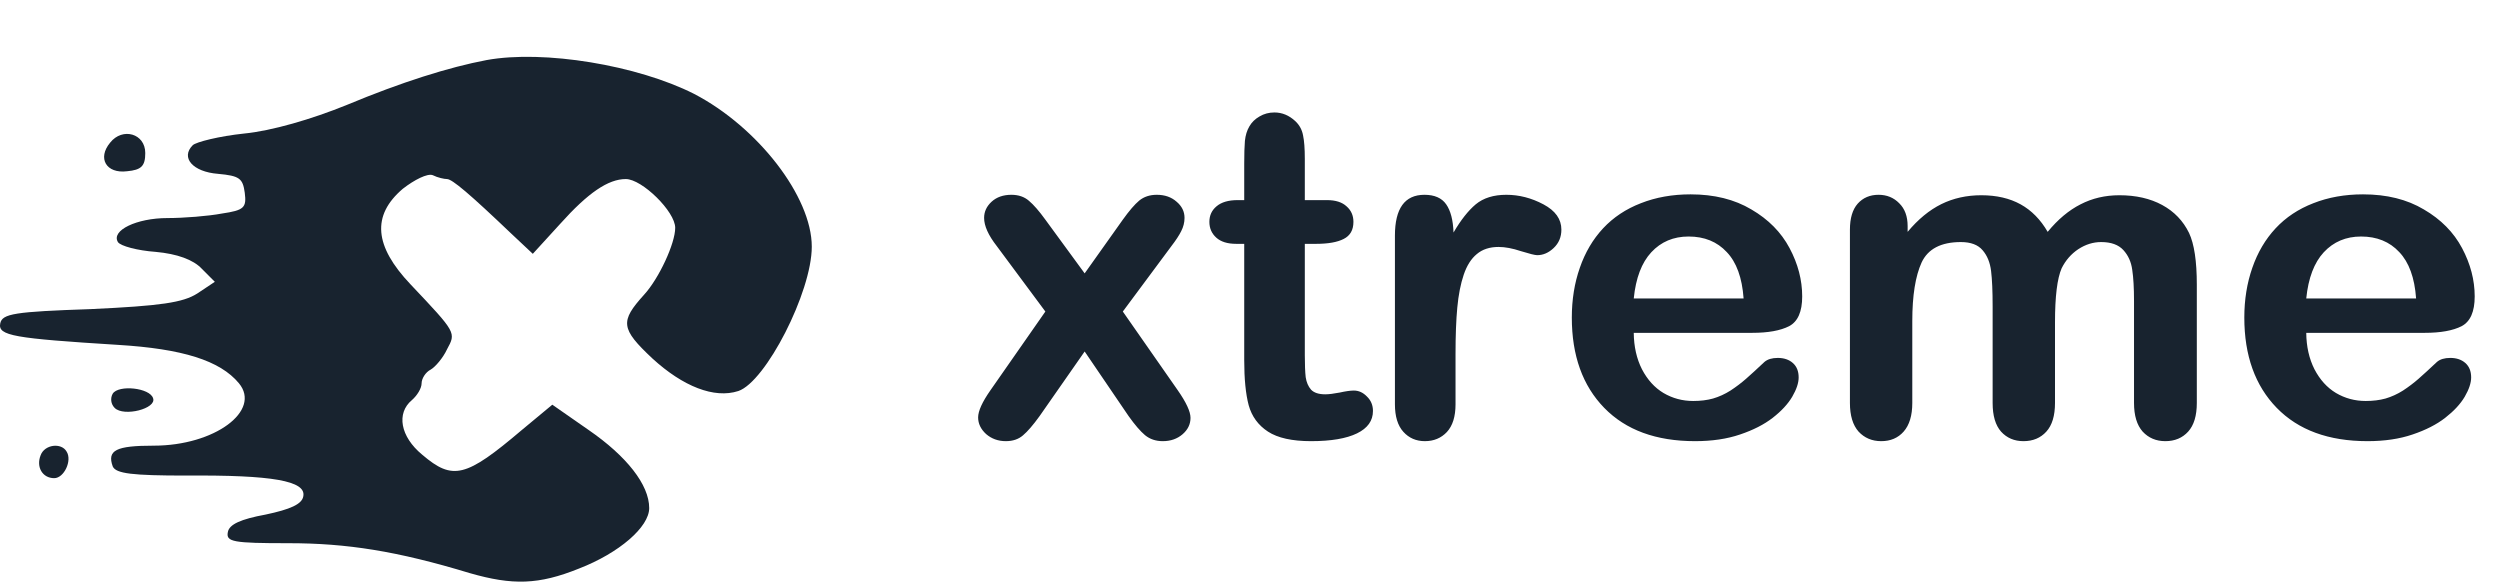
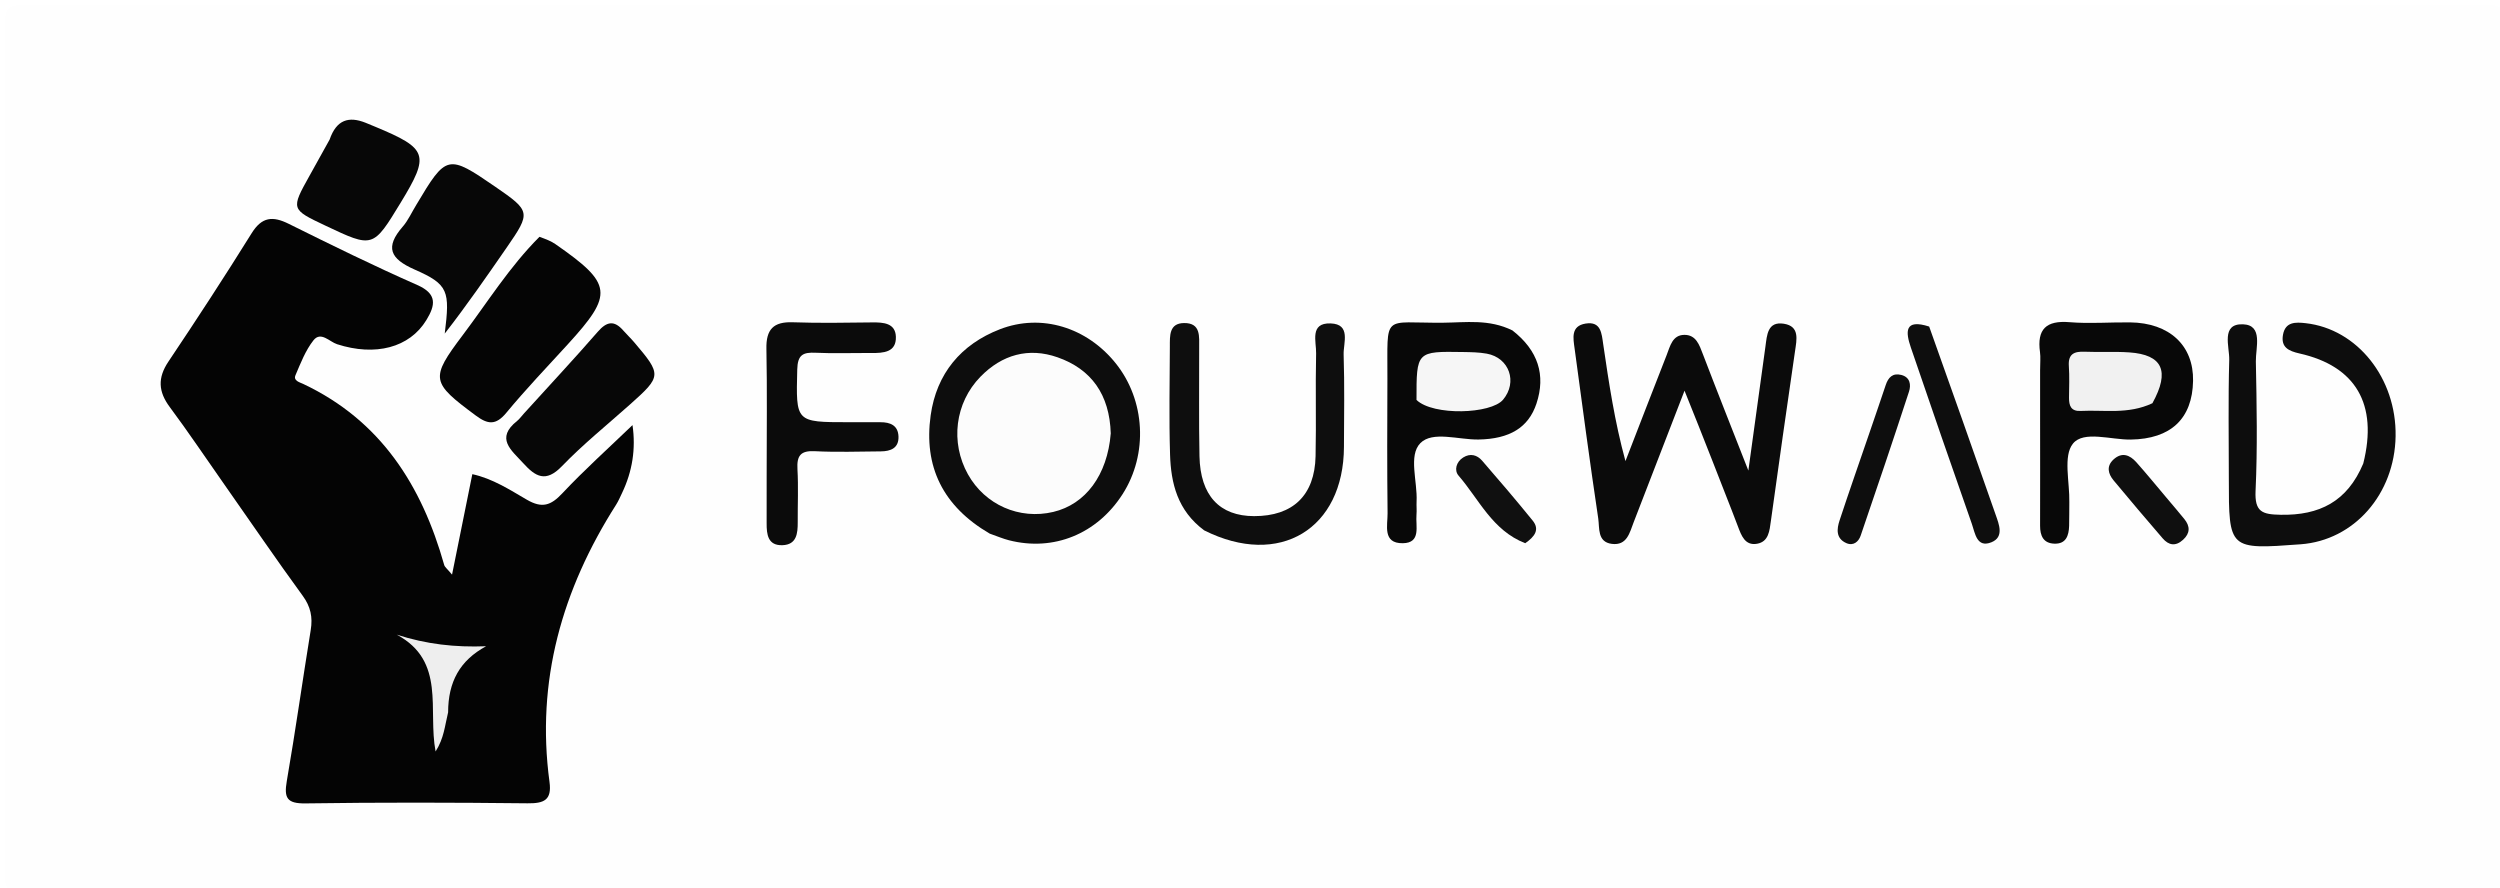
- <svg xmlns="http://www.w3.org/2000/svg" width="132" height="31" viewBox="0 0 132 31" fill="none">
-   <path d="M59.59 21.969L57.27 18.559L54.891 21.969C54.547 22.445 54.254 22.785 54.012 22.988C53.777 23.191 53.477 23.293 53.109 23.293C52.703 23.293 52.355 23.168 52.066 22.918C51.785 22.66 51.645 22.367 51.645 22.039C51.645 21.703 51.863 21.223 52.301 20.598L55.195 16.449L52.629 12.992C52.184 12.422 51.961 11.926 51.961 11.504C51.961 11.176 52.094 10.891 52.359 10.648C52.625 10.406 52.973 10.285 53.402 10.285C53.777 10.285 54.086 10.391 54.328 10.602C54.578 10.812 54.867 11.145 55.195 11.598L57.27 14.434L59.285 11.598C59.621 11.129 59.91 10.793 60.152 10.59C60.402 10.387 60.711 10.285 61.078 10.285C61.5 10.285 61.848 10.406 62.121 10.648C62.402 10.883 62.543 11.168 62.543 11.504C62.543 11.746 62.484 11.98 62.367 12.207C62.258 12.426 62.086 12.688 61.852 12.992L59.285 16.449L62.18 20.598C62.633 21.246 62.859 21.734 62.859 22.062C62.859 22.398 62.719 22.688 62.438 22.93C62.156 23.172 61.809 23.293 61.395 23.293C61.027 23.293 60.715 23.188 60.457 22.977C60.207 22.766 59.918 22.43 59.59 21.969ZM65.344 10.566H65.695V8.645C65.695 8.129 65.707 7.727 65.731 7.438C65.762 7.141 65.84 6.887 65.965 6.676C66.09 6.457 66.269 6.281 66.504 6.148C66.738 6.008 67 5.938 67.289 5.938C67.695 5.938 68.062 6.09 68.391 6.395C68.609 6.598 68.746 6.848 68.801 7.145C68.863 7.434 68.894 7.848 68.894 8.387V10.566H70.066C70.519 10.566 70.863 10.676 71.098 10.895C71.34 11.105 71.461 11.379 71.461 11.715C71.461 12.145 71.289 12.445 70.945 12.617C70.609 12.789 70.125 12.875 69.492 12.875H68.894V18.758C68.894 19.258 68.91 19.645 68.941 19.918C68.981 20.184 69.074 20.402 69.223 20.574C69.379 20.738 69.629 20.82 69.973 20.82C70.16 20.82 70.414 20.789 70.734 20.727C71.055 20.656 71.305 20.621 71.484 20.621C71.742 20.621 71.973 20.727 72.176 20.938C72.387 21.141 72.492 21.395 72.492 21.699C72.492 22.215 72.211 22.609 71.648 22.883C71.086 23.156 70.277 23.293 69.223 23.293C68.223 23.293 67.465 23.125 66.949 22.789C66.434 22.453 66.094 21.988 65.93 21.395C65.773 20.801 65.695 20.008 65.695 19.016V12.875H65.273C64.812 12.875 64.461 12.766 64.219 12.547C63.977 12.328 63.855 12.051 63.855 11.715C63.855 11.379 63.98 11.105 64.231 10.895C64.488 10.676 64.859 10.566 65.344 10.566ZM76.852 18.676V21.348C76.852 21.996 76.699 22.484 76.394 22.812C76.09 23.133 75.703 23.293 75.234 23.293C74.773 23.293 74.394 23.129 74.098 22.801C73.801 22.473 73.652 21.988 73.652 21.348V12.441C73.652 11.004 74.172 10.285 75.211 10.285C75.742 10.285 76.125 10.453 76.359 10.789C76.594 11.125 76.723 11.621 76.746 12.277C77.129 11.621 77.519 11.125 77.918 10.789C78.324 10.453 78.863 10.285 79.535 10.285C80.207 10.285 80.859 10.453 81.492 10.789C82.125 11.125 82.441 11.57 82.441 12.125C82.441 12.516 82.305 12.84 82.031 13.098C81.766 13.348 81.477 13.473 81.164 13.473C81.047 13.473 80.762 13.402 80.309 13.262C79.863 13.113 79.469 13.039 79.125 13.039C78.656 13.039 78.273 13.164 77.977 13.414C77.68 13.656 77.449 14.02 77.285 14.504C77.121 14.988 77.008 15.566 76.945 16.238C76.883 16.902 76.852 17.715 76.852 18.676ZM92.519 17.574H86.262C86.269 18.301 86.414 18.941 86.695 19.496C86.984 20.051 87.363 20.469 87.832 20.75C88.309 21.031 88.832 21.172 89.402 21.172C89.785 21.172 90.133 21.129 90.445 21.043C90.766 20.949 91.074 20.809 91.371 20.621C91.668 20.426 91.941 20.219 92.191 20C92.441 19.781 92.766 19.484 93.164 19.109C93.328 18.969 93.562 18.898 93.867 18.898C94.195 18.898 94.461 18.988 94.664 19.168C94.867 19.348 94.969 19.602 94.969 19.93C94.969 20.219 94.856 20.559 94.629 20.949C94.402 21.332 94.059 21.703 93.598 22.062C93.144 22.414 92.57 22.707 91.875 22.941C91.188 23.176 90.394 23.293 89.496 23.293C87.441 23.293 85.844 22.707 84.703 21.535C83.562 20.363 82.992 18.773 82.992 16.766C82.992 15.82 83.133 14.945 83.414 14.141C83.695 13.328 84.106 12.633 84.644 12.055C85.184 11.477 85.848 11.035 86.637 10.73C87.426 10.418 88.301 10.262 89.262 10.262C90.512 10.262 91.582 10.527 92.473 11.059C93.371 11.582 94.043 12.262 94.488 13.098C94.934 13.934 95.156 14.785 95.156 15.652C95.156 16.457 94.926 16.98 94.465 17.223C94.004 17.457 93.356 17.574 92.519 17.574ZM86.262 15.758H92.062C91.984 14.664 91.688 13.848 91.172 13.309C90.664 12.762 89.992 12.488 89.156 12.488C88.359 12.488 87.703 12.766 87.188 13.32C86.68 13.867 86.371 14.68 86.262 15.758ZM108.504 17.023V21.277C108.504 21.949 108.352 22.453 108.047 22.789C107.742 23.125 107.34 23.293 106.84 23.293C106.355 23.293 105.961 23.125 105.656 22.789C105.359 22.453 105.211 21.949 105.211 21.277V16.18C105.211 15.375 105.184 14.75 105.129 14.305C105.074 13.859 104.926 13.496 104.684 13.215C104.441 12.926 104.059 12.781 103.535 12.781C102.488 12.781 101.797 13.141 101.461 13.859C101.133 14.578 100.969 15.609 100.969 16.953V21.277C100.969 21.941 100.816 22.445 100.512 22.789C100.215 23.125 99.82 23.293 99.328 23.293C98.844 23.293 98.445 23.125 98.133 22.789C97.828 22.445 97.676 21.941 97.676 21.277V12.125C97.676 11.523 97.812 11.066 98.086 10.754C98.367 10.441 98.734 10.285 99.188 10.285C99.625 10.285 99.988 10.434 100.277 10.73C100.574 11.02 100.723 11.422 100.723 11.938V12.242C101.277 11.578 101.871 11.09 102.504 10.777C103.137 10.465 103.84 10.309 104.613 10.309C105.418 10.309 106.109 10.469 106.688 10.789C107.266 11.109 107.742 11.594 108.117 12.242C108.656 11.586 109.234 11.102 109.852 10.789C110.469 10.469 111.152 10.309 111.902 10.309C112.777 10.309 113.531 10.48 114.164 10.824C114.797 11.168 115.27 11.66 115.582 12.301C115.855 12.879 115.992 13.789 115.992 15.031V21.277C115.992 21.949 115.84 22.453 115.535 22.789C115.23 23.125 114.828 23.293 114.328 23.293C113.844 23.293 113.445 23.125 113.133 22.789C112.828 22.445 112.676 21.941 112.676 21.277V15.898C112.676 15.211 112.645 14.66 112.582 14.246C112.527 13.832 112.371 13.484 112.113 13.203C111.855 12.922 111.465 12.781 110.941 12.781C110.52 12.781 110.117 12.906 109.734 13.156C109.359 13.406 109.066 13.742 108.855 14.164C108.621 14.703 108.504 15.656 108.504 17.023ZM128.027 17.574H121.77C121.777 18.301 121.922 18.941 122.203 19.496C122.492 20.051 122.871 20.469 123.34 20.75C123.816 21.031 124.34 21.172 124.91 21.172C125.293 21.172 125.641 21.129 125.953 21.043C126.273 20.949 126.582 20.809 126.879 20.621C127.176 20.426 127.449 20.219 127.699 20C127.949 19.781 128.273 19.484 128.672 19.109C128.836 18.969 129.07 18.898 129.375 18.898C129.703 18.898 129.969 18.988 130.172 19.168C130.375 19.348 130.477 19.602 130.477 19.93C130.477 20.219 130.363 20.559 130.137 20.949C129.91 21.332 129.566 21.703 129.105 22.062C128.652 22.414 128.078 22.707 127.383 22.941C126.695 23.176 125.902 23.293 125.004 23.293C122.949 23.293 121.352 22.707 120.211 21.535C119.07 20.363 118.5 18.773 118.5 16.766C118.5 15.82 118.641 14.945 118.922 14.141C119.203 13.328 119.613 12.633 120.152 12.055C120.691 11.477 121.355 11.035 122.145 10.73C122.934 10.418 123.809 10.262 124.77 10.262C126.02 10.262 127.09 10.527 127.98 11.059C128.879 11.582 129.551 12.262 129.996 13.098C130.441 13.934 130.664 14.785 130.664 15.652C130.664 16.457 130.434 16.98 129.973 17.223C129.512 17.457 128.863 17.574 128.027 17.574ZM121.77 15.758H127.57C127.492 14.664 127.195 13.848 126.68 13.309C126.172 12.762 125.5 12.488 124.664 12.488C123.867 12.488 123.211 12.766 122.695 13.32C122.188 13.867 121.879 14.68 121.77 15.758Z" fill="#18232F" />
-   <path d="M25.695 3.171C23.703 3.548 21.197 4.338 18.313 5.54C16.459 6.295 14.33 6.913 12.888 7.051C11.584 7.188 10.348 7.497 10.176 7.668C9.524 8.321 10.176 9.076 11.515 9.179C12.648 9.282 12.82 9.42 12.923 10.175C13.026 10.964 12.888 11.102 11.721 11.274C11 11.411 9.695 11.514 8.837 11.514C7.223 11.514 5.85 12.166 6.228 12.784C6.365 12.99 7.258 13.23 8.219 13.299C9.352 13.402 10.21 13.711 10.657 14.192L11.343 14.879L10.416 15.497C9.661 15.977 8.494 16.149 4.786 16.321C0.769 16.458 0.116 16.561 0.013 17.076C-0.124 17.728 0.734 17.866 6.228 18.209C9.627 18.415 11.618 19.033 12.614 20.235C13.815 21.677 11.343 23.531 8.116 23.531C6.125 23.531 5.644 23.771 5.953 24.629C6.125 25.007 6.983 25.11 9.833 25.11C14.365 25.076 16.184 25.385 16.013 26.209C15.944 26.621 15.326 26.895 14.021 27.17C12.717 27.41 12.099 27.685 12.03 28.097C11.927 28.612 12.305 28.681 15.223 28.681C18.313 28.681 20.957 29.093 24.802 30.26C27.068 30.912 28.441 30.878 30.57 30.02C32.699 29.196 34.278 27.822 34.278 26.827C34.278 25.591 33.077 24.08 31.085 22.707L29.162 21.368L27.549 22.707C24.596 25.213 23.909 25.385 22.296 24.011C21.128 23.05 20.922 21.814 21.746 21.127C22.021 20.887 22.261 20.509 22.261 20.235C22.261 19.994 22.467 19.651 22.742 19.514C22.982 19.376 23.394 18.896 23.6 18.449C24.081 17.557 24.115 17.591 21.678 15.016C19.755 12.99 19.618 11.377 21.266 9.969C21.884 9.488 22.57 9.145 22.845 9.248C23.12 9.385 23.463 9.454 23.6 9.454C23.875 9.454 24.802 10.243 26.999 12.338L28.132 13.402L29.574 11.823C31.051 10.175 32.115 9.454 33.042 9.454C33.901 9.454 35.651 11.171 35.651 12.029C35.651 12.853 34.793 14.707 34.004 15.565C32.733 16.973 32.767 17.351 34.45 18.93C36.063 20.406 37.712 21.059 38.982 20.647C40.424 20.166 42.862 15.428 42.862 13.024C42.862 10.381 40.012 6.707 36.647 4.956C33.66 3.445 28.716 2.621 25.695 3.171Z" fill="#18232F" />
-   <path d="M5.816 7.531C5.129 8.355 5.609 9.179 6.708 9.042C7.464 8.973 7.67 8.767 7.67 8.08C7.67 7.05 6.468 6.707 5.816 7.531Z" fill="#18232F" />
-   <path d="M5.953 20.784C5.816 21.024 5.85 21.333 6.056 21.539C6.537 22.02 8.288 21.573 8.082 21.024C7.91 20.475 6.262 20.303 5.953 20.784Z" fill="#18232F" />
-   <path d="M2.142 24.046C1.901 24.664 2.245 25.247 2.863 25.247C3.378 25.247 3.824 24.32 3.515 23.84C3.24 23.359 2.348 23.462 2.142 24.046Z" fill="#18232F" />
+ <svg xmlns="http://www.w3.org/2000/svg" version="1.1" id="Layer_1" x="0px" y="0px" width="100%" viewBox="0 0 473 168" enable-background="new 0 0 473 168" xml:space="preserve">
+   <path fill="#FEFEFE" opacity="1" stroke="none" d=" M298,169   C200,169 102.5,168.977 5,169.096   C1.576,169.1 0.894,168.425 0.903,165   C1.042,111.667 1.042,58.333 0.903,5   C0.894,1.576 1.576,0.903 5,0.905   C160,1.015 315,1.015 470,0.905   C473.423,0.903 474.106,1.574 474.097,5   C473.958,58.333 473.958,111.666 474.097,164.999   C474.106,168.424 473.426,169.105 470,169.097   C412.834,168.961 355.667,169 298,169  z" />
+   <path fill="#040404" opacity="1" stroke="none" d=" M42.404,91.604   C38.847,86.547 35.611,81.699 32.132,77.032   C29.943,74.095 29.794,71.503 31.87,68.407   C37.242,60.396 42.515,52.313 47.613,44.125   C49.557,41.003 51.602,40.846 54.639,42.354   C62.676,46.342 70.736,50.305 78.943,53.922   C82.805,55.624 82.359,57.783 80.667,60.56   C77.477,65.795 70.997,67.454 63.776,65.125   C62.348,64.665 60.695,62.625 59.308,64.386   C57.799,66.3 56.877,68.714 55.903,70.997   C55.457,72.04 56.704,72.326 57.355,72.634   C72.034,79.562 79.801,91.848 84.045,106.899   C84.156,107.292 84.594,107.594 85.527,108.72   C86.891,101.962 88.11,95.926 89.364,89.712   C93.212,90.554 96.443,92.665 99.682,94.545   C102.559,96.215 104.219,95.652 106.383,93.346   C110.554,88.902 115.109,84.82 119.669,80.43   C120.321,84.934 119.644,89.193 117.69,93.281   C117.332,94.031 117.004,94.804 116.561,95.501   C106.349,111.542 101.386,128.849 103.967,147.947   C104.433,151.388 102.924,152.021 99.798,151.986   C85.809,151.832 71.816,151.797 57.829,152.004   C54.298,152.056 53.706,150.99 54.262,147.777   C55.904,138.275 57.243,128.722 58.789,119.203   C59.185,116.764 58.781,114.788 57.268,112.714   C52.266,105.861 47.487,98.844 42.404,91.604  z" />
+   <path fill="#0B0B0B" opacity="1" stroke="none" d=" M323.962,87.129   C322.27,82.79 320.681,78.826 318.712,73.917   C315.255,82.853 312.167,90.812 309.1,98.781   C308.325,100.795 307.836,103.263 304.96,102.902   C302.178,102.553 302.653,99.876 302.388,98.105   C300.79,87.409 299.367,76.687 297.919,65.97   C297.652,63.996 297.154,61.673 300.007,61.217   C302.916,60.753 303.027,63.089 303.322,65.094   C304.4,72.429 305.486,79.764 307.537,87.239   C310.132,80.548 312.709,73.85 315.334,67.171   C315.987,65.509 316.41,63.359 318.7,63.357   C320.902,63.354 321.513,65.25 322.193,67.028   C324.839,73.958 327.582,80.85 330.789,89.033   C331.994,80.284 333.007,72.926 334.02,65.568   C334.317,63.409 334.398,60.756 337.509,61.251   C340.532,61.732 339.938,64.236 339.619,66.436   C338.067,77.138 336.527,87.842 335.053,98.555   C334.793,100.448 334.63,102.485 332.451,102.875   C330.158,103.286 329.474,101.348 328.799,99.557   C327.276,95.518 325.649,91.519 323.962,87.129  z" />
+   <path fill="#0D0D0D" opacity="1" stroke="none" d=" M187.256,100.962   C178.382,95.79 174.721,88.253 176.085,78.561   C177.191,70.697 181.81,65.149 189.183,62.295   C197.061,59.247 205.653,61.954 211.094,68.737   C216.704,75.732 217.244,85.898 212.407,93.47   C207.583,101.024 199.352,104.385 190.897,102.218   C189.78,101.932 188.706,101.475 187.256,100.962  z" />
+   <path fill="#0D0D0D" opacity="1" stroke="none" d=" M447.131,87.69   C449.948,76.47 445.695,69.267 435.07,66.877   C433.014,66.415 431.511,65.715 431.942,63.335   C432.39,60.858 434.322,60.933 436.23,61.146   C446.002,62.237 453.425,71.565 453.248,82.525   C453.071,93.492 445.399,102.23 435.289,102.979   C421.695,103.987 421.695,103.987 421.695,90.572   C421.695,83.076 421.561,75.576 421.772,68.086   C421.841,65.608 420.136,61.203 424.373,61.356   C428.242,61.496 426.756,65.808 426.807,68.384   C426.967,76.543 427.131,84.72 426.753,92.865   C426.567,96.883 428.029,97.333 431.517,97.396   C438.809,97.527 444.098,94.931 447.131,87.69  z" />
+   <path fill="#050505" opacity="1" stroke="none" d=" M102.066,44.805   C103.324,45.264 104.267,45.62 105.069,46.178   C115.907,53.715 116.129,55.613 107.42,65.15   C103.504,69.439 99.481,73.643 95.783,78.113   C93.794,80.516 92.286,80.303 90.015,78.617   C81.551,72.33 81.323,71.667 87.583,63.36   C92.26,57.155 96.37,50.516 102.066,44.805  z" />
+   <path fill="#0E0E0E" opacity="1" stroke="none" d=" M227.824,100.341   C222.781,96.593 221.546,91.447 221.376,86.019   C221.164,79.205 221.311,72.378 221.336,65.557   C221.343,63.561 221.162,61.154 224.02,61.121   C227.249,61.084 226.874,63.709 226.883,65.847   C226.91,72.668 226.803,79.491 226.941,86.309   C227.091,93.758 230.742,97.647 237.283,97.652   C244.611,97.657 248.741,93.734 248.907,86.316   C249.051,79.831 248.86,73.338 249.009,66.853   C249.06,64.648 247.744,61.063 251.735,61.189   C255.674,61.313 254.144,64.901 254.215,67.078   C254.404,72.895 254.294,78.722 254.276,84.545   C254.228,100.061 242.084,107.499 227.824,100.341  z" />
+   <path fill="#080808" opacity="1" stroke="none" d=" M286.153,62.518   C291.035,66.324 292.48,70.984 290.699,76.356   C289.194,80.894 285.63,83.06 279.731,83.157   C275.957,83.219 271.035,81.495 268.728,83.844   C266.431,86.184 268.213,91.1 268.017,94.881   C267.975,95.71 268.074,96.549 267.999,97.374   C267.804,99.516 268.927,102.732 265.41,102.777   C261.529,102.827 262.557,99.381 262.53,97.106   C262.429,88.626 262.46,80.145 262.497,71.664   C262.551,59.079 261.382,61.164 273.056,61.058   C277.338,61.02 281.725,60.329 286.153,62.518  z" />
+   <path fill="#080808" opacity="1" stroke="none" d=" M385.988,70.099   C385.988,68.618 386.102,67.606 385.968,66.628   C385.37,62.275 387.137,60.591 391.556,60.957   C395.348,61.272 399.188,60.951 403.006,60.994   C410.466,61.08 415.051,65.368 414.928,72.066   C414.795,79.25 410.694,83.055 403.142,83.167   C399.367,83.223 394.225,81.428 392.204,83.932   C390.304,86.284 391.605,91.229 391.516,95.033   C391.481,96.527 391.531,98.022 391.479,99.515   C391.416,101.324 390.914,102.928 388.704,102.862   C386.611,102.799 385.979,101.381 385.985,99.474   C386.007,92.667 385.99,85.859 385.988,79.052   C385.987,76.229 385.988,73.406 385.988,70.099  z" />
+   <path fill="#0B0B0B" opacity="1" stroke="none" d=" M145.052,89.974   C145.052,81.646 145.16,73.811 145.004,65.981   C144.931,62.325 146.325,60.843 150.001,60.974   C154.994,61.153 159.999,61.06 164.998,61   C167.138,60.974 169.412,61.122 169.5,63.708   C169.602,66.675 167.13,66.808 164.845,66.791   C161.345,66.764 157.839,66.91 154.347,66.741   C151.924,66.624 150.907,67.106 150.839,69.92   C150.6,79.884 150.465,79.88 160.563,79.881   C162.563,79.881 164.562,79.897 166.562,79.884   C168.444,79.872 169.924,80.484 169.994,82.597   C170.066,84.792 168.507,85.384 166.66,85.4   C162.494,85.435 158.319,85.582 154.164,85.367   C151.447,85.226 150.734,86.241 150.879,88.78   C151.069,92.102 150.91,95.444 150.929,98.777   C150.941,100.9 150.75,103.053 148.048,103.15   C145.271,103.25 145.033,101.115 145.048,98.968   C145.067,96.135 145.052,93.302 145.052,89.974  z" />
+   <path fill="#070707" opacity="1" stroke="none" d=" M78.773,38.743   C84.451,29.209 84.719,29.153 93.721,35.344   C100.411,39.945 100.459,40.195 95.884,46.813   C92.074,52.323 88.261,57.832 84.144,63.115   C85.145,55.047 84.876,53.822 78.449,50.999   C73.796,48.955 72.798,46.78 76.219,42.854   C77.186,41.745 77.808,40.334 78.773,38.743  z" />
+   <path fill="#070707" opacity="1" stroke="none" d=" M99.119,78.244   C103.948,72.914 108.614,67.927 113.093,62.776   C114.805,60.807 116.198,60.557 117.925,62.532   C118.582,63.283 119.316,63.968 119.963,64.728   C125.218,70.905 125.193,71.174 119.245,76.483   C114.897,80.364 110.334,84.039 106.297,88.221   C103.241,91.387 101.293,90.164 98.992,87.631   C96.76,85.173 93.656,82.949 97.863,79.617   C98.249,79.311 98.544,78.889 99.119,78.244  z" />
+   <path fill="#070707" opacity="1" stroke="none" d=" M62.365,26.405   C63.671,22.628 66.003,21.966 69.169,23.227   C69.786,23.473 70.398,23.732 71.012,23.987   C80.963,28.134 81.336,29.256 75.795,38.364   C70.572,46.95 70.572,46.95 61.59,42.699   C55.028,39.595 55.031,39.596 58.557,33.259   C59.769,31.081 60.965,28.893 62.365,26.405  z" />
+   <path fill="#0E0E0E" opacity="1" stroke="none" d=" M365,61.784   C369.316,73.869 373.453,85.596 377.559,97.335   C378.216,99.212 379.211,101.6 376.792,102.592   C373.994,103.738 373.684,100.855 373.084,99.15   C369.174,88.042 365.348,76.905 361.537,65.763   C360.527,62.81 360.275,60.269 365,61.784  z" />
+   <path fill="#0E0E0E" opacity="1" stroke="none" d=" M353.773,81.682   C354.856,78.492 355.839,75.686 356.773,72.865   C357.252,71.418 358.084,70.531 359.7,70.932   C361.427,71.361 361.589,72.845 361.181,74.097   C358.209,83.203 355.147,92.281 352.038,101.342   C351.648,102.478 350.668,103.363 349.301,102.746   C347.314,101.848 347.519,100.074 348.047,98.469   C349.852,92.978 351.774,87.526 353.773,81.682  z" />
+   <path fill="#101010" opacity="1" stroke="none" d=" M288.572,102.777   C282.335,100.345 279.849,94.484 275.96,89.99   C275.11,89.008 275.476,87.41 276.839,86.552   C278.182,85.707 279.476,86.077 280.409,87.15   C283.657,90.883 286.864,94.654 289.983,98.496   C291.365,100.198 290.362,101.538 288.572,102.777  z" />
+   <path fill="#0F0F0F" opacity="1" stroke="none" d=" M409.878,94.144   C411.167,95.688 412.256,96.931 413.29,98.219   C414.383,99.579 414.402,100.883 413.03,102.131   C411.617,103.417 410.317,103.179 409.175,101.854   C406.049,98.226 402.947,94.576 399.891,90.889   C398.853,89.636 398.49,88.202 399.884,86.927   C401.473,85.475 402.958,86.073 404.19,87.452   C406.06,89.545 407.837,91.722 409.878,94.144  z" />
+   <path fill="#EEEEEE" opacity="1" stroke="none" d=" M84.784,134.772   C84.152,137.348 84.023,139.637 82.412,142.179   C80.914,134.293 84.405,125.096 75.073,120.082   C80.677,121.892 86.119,122.5 91.976,122.268   C86.99,124.958 84.79,129.02 84.784,134.772  z" />
+   <path fill="#FCFCFC" opacity="1" stroke="none" d=" M210.155,82   C209.517,89.918 205.371,95.417 199.277,96.858   C192.859,98.376 186.355,95.508 183.137,89.742   C179.76,83.691 180.686,76.229 185.485,71.293   C189.579,67.083 194.621,65.688 200.079,67.599   C206.485,69.842 209.931,74.65 210.155,82  z" />
+   <path fill="#F6F6F6" opacity="1" stroke="none" d=" M268.003,75.673   C267.994,66.468 267.994,66.457 276.845,66.603   C278.333,66.628 279.845,66.647 281.302,66.912   C285.564,67.687 287.164,72.298 284.386,75.615   C282.093,78.355 271.17,78.705 268.003,75.673  z" />
+   <path fill="#F1F1F1" opacity="1" stroke="none" d=" M407.233,76.294   C402.634,78.45 398.101,77.519 393.67,77.75   C391.824,77.847 391.446,76.755 391.457,75.244   C391.471,73.256 391.567,71.259 391.426,69.281   C391.262,66.967 392.423,66.463 394.428,66.547   C397.24,66.665 400.069,66.479 402.874,66.674   C409.126,67.11 410.616,70.174 407.233,76.294  z" />
</svg>
